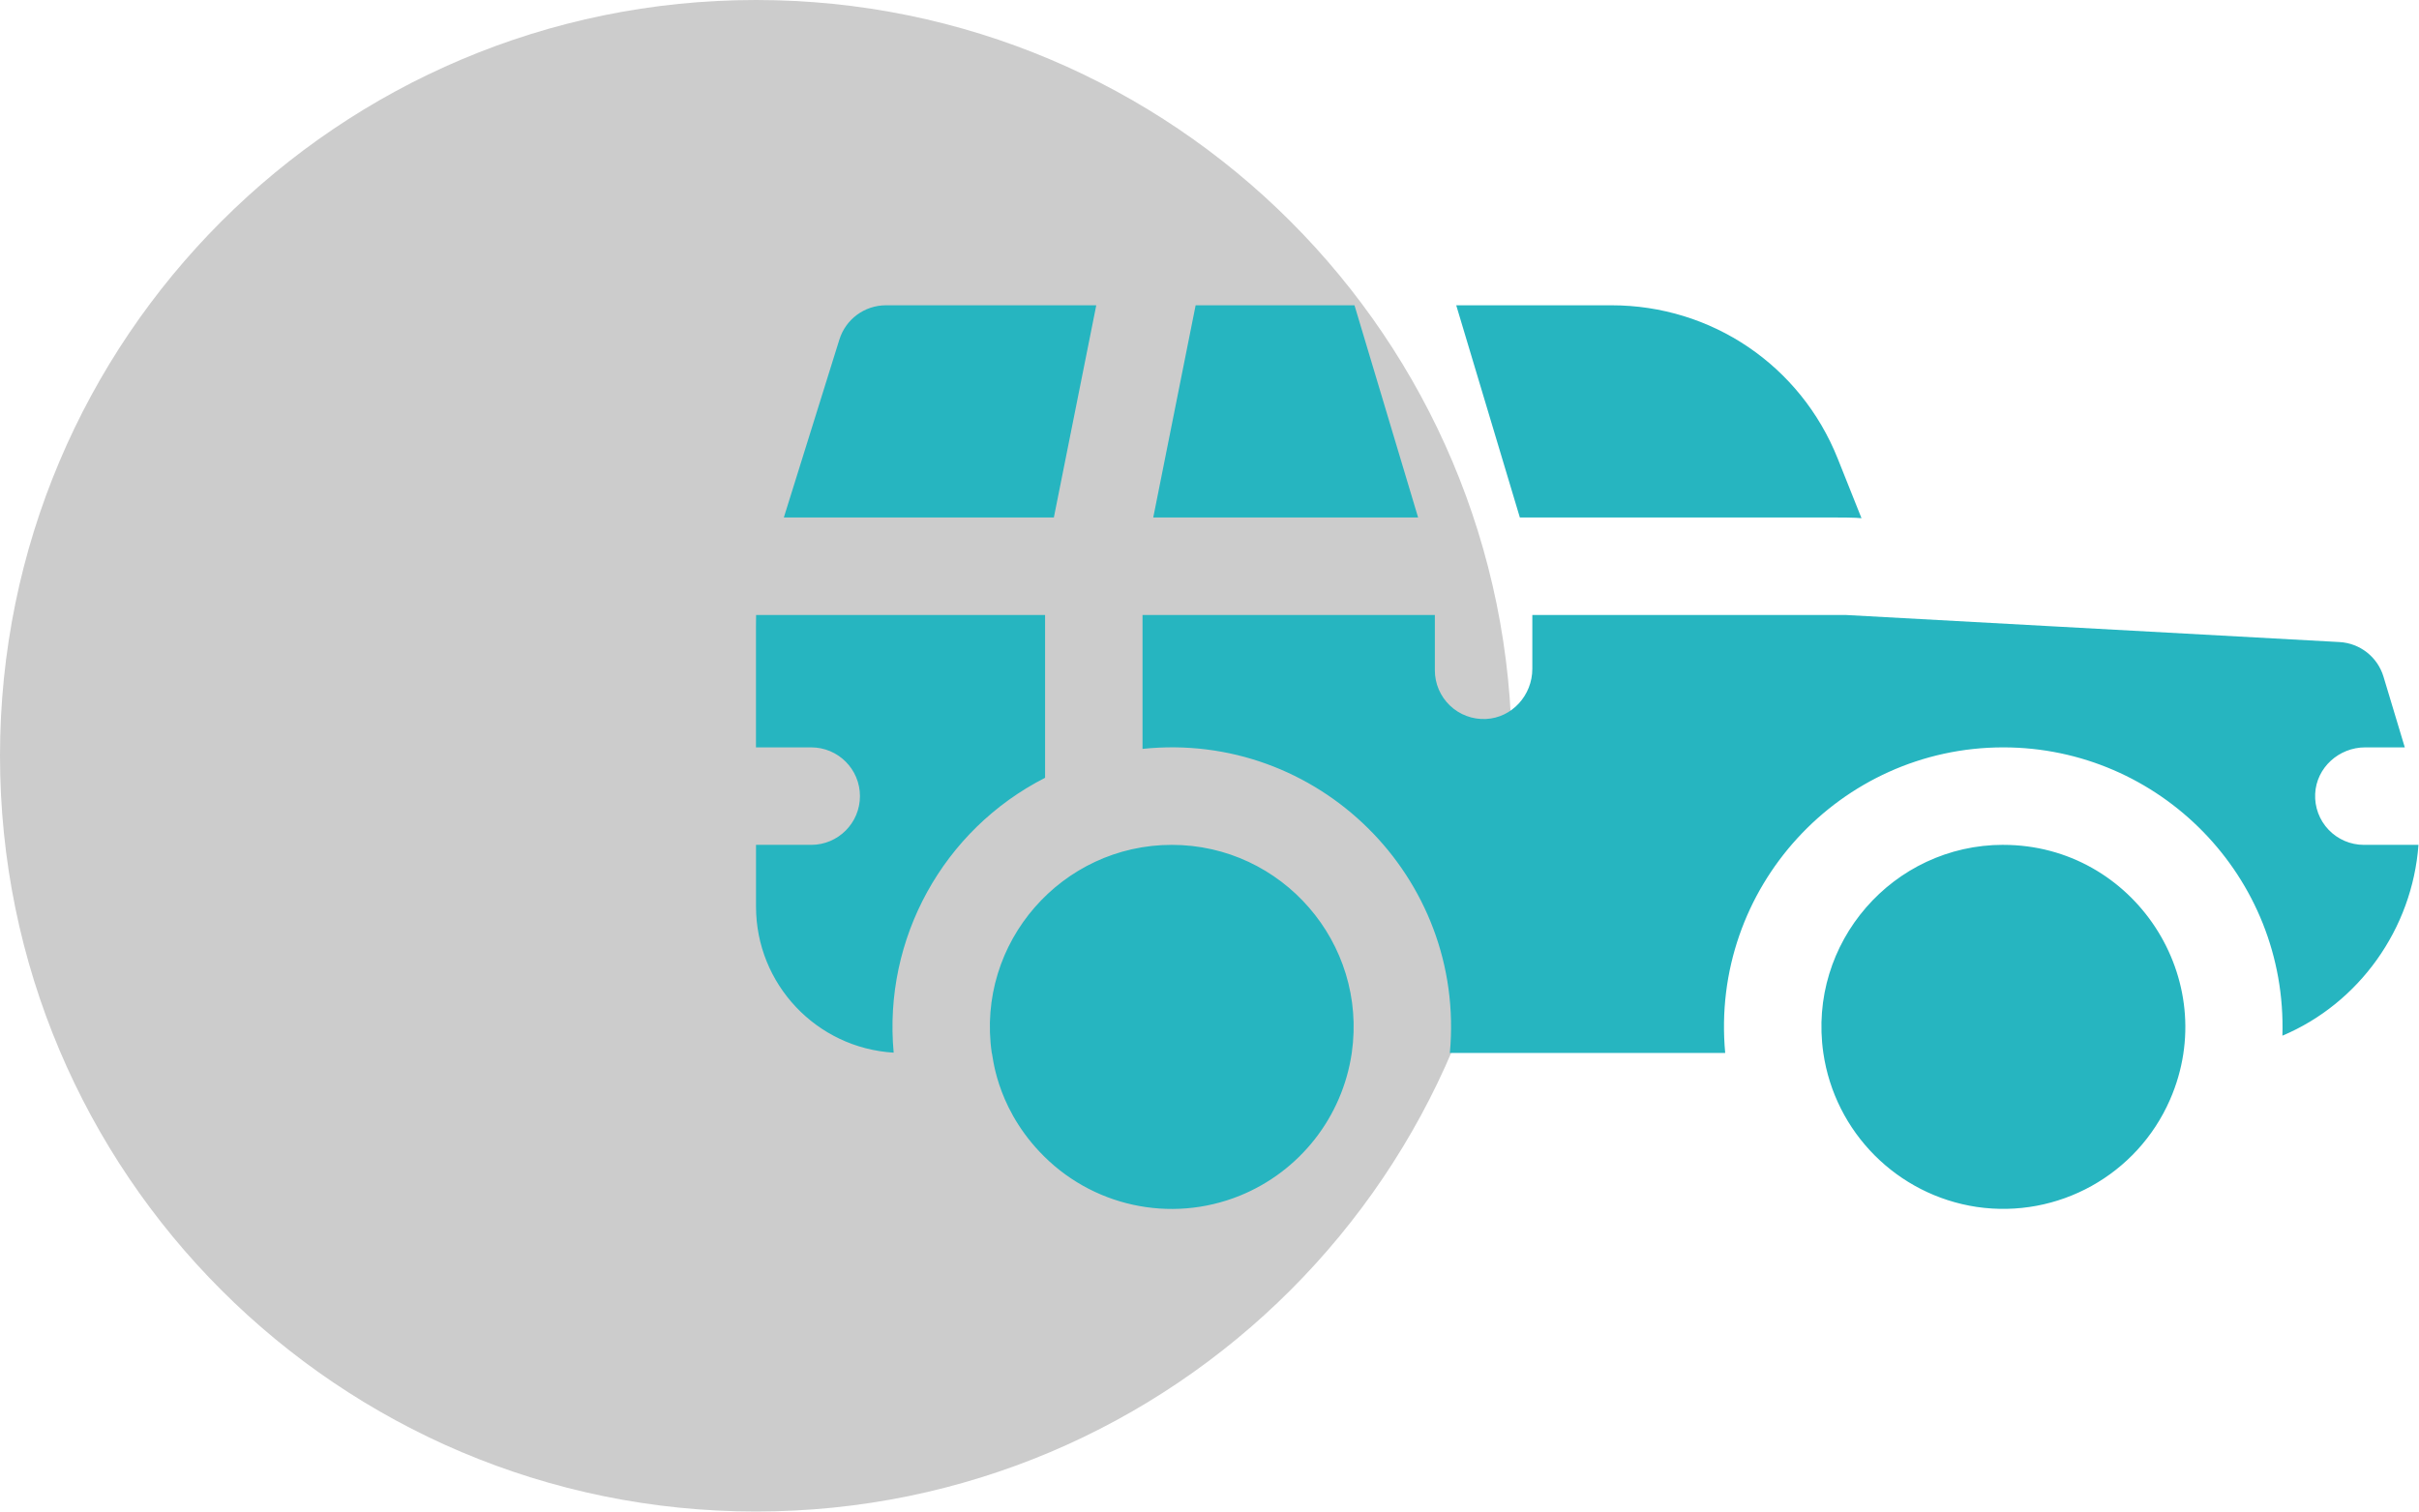
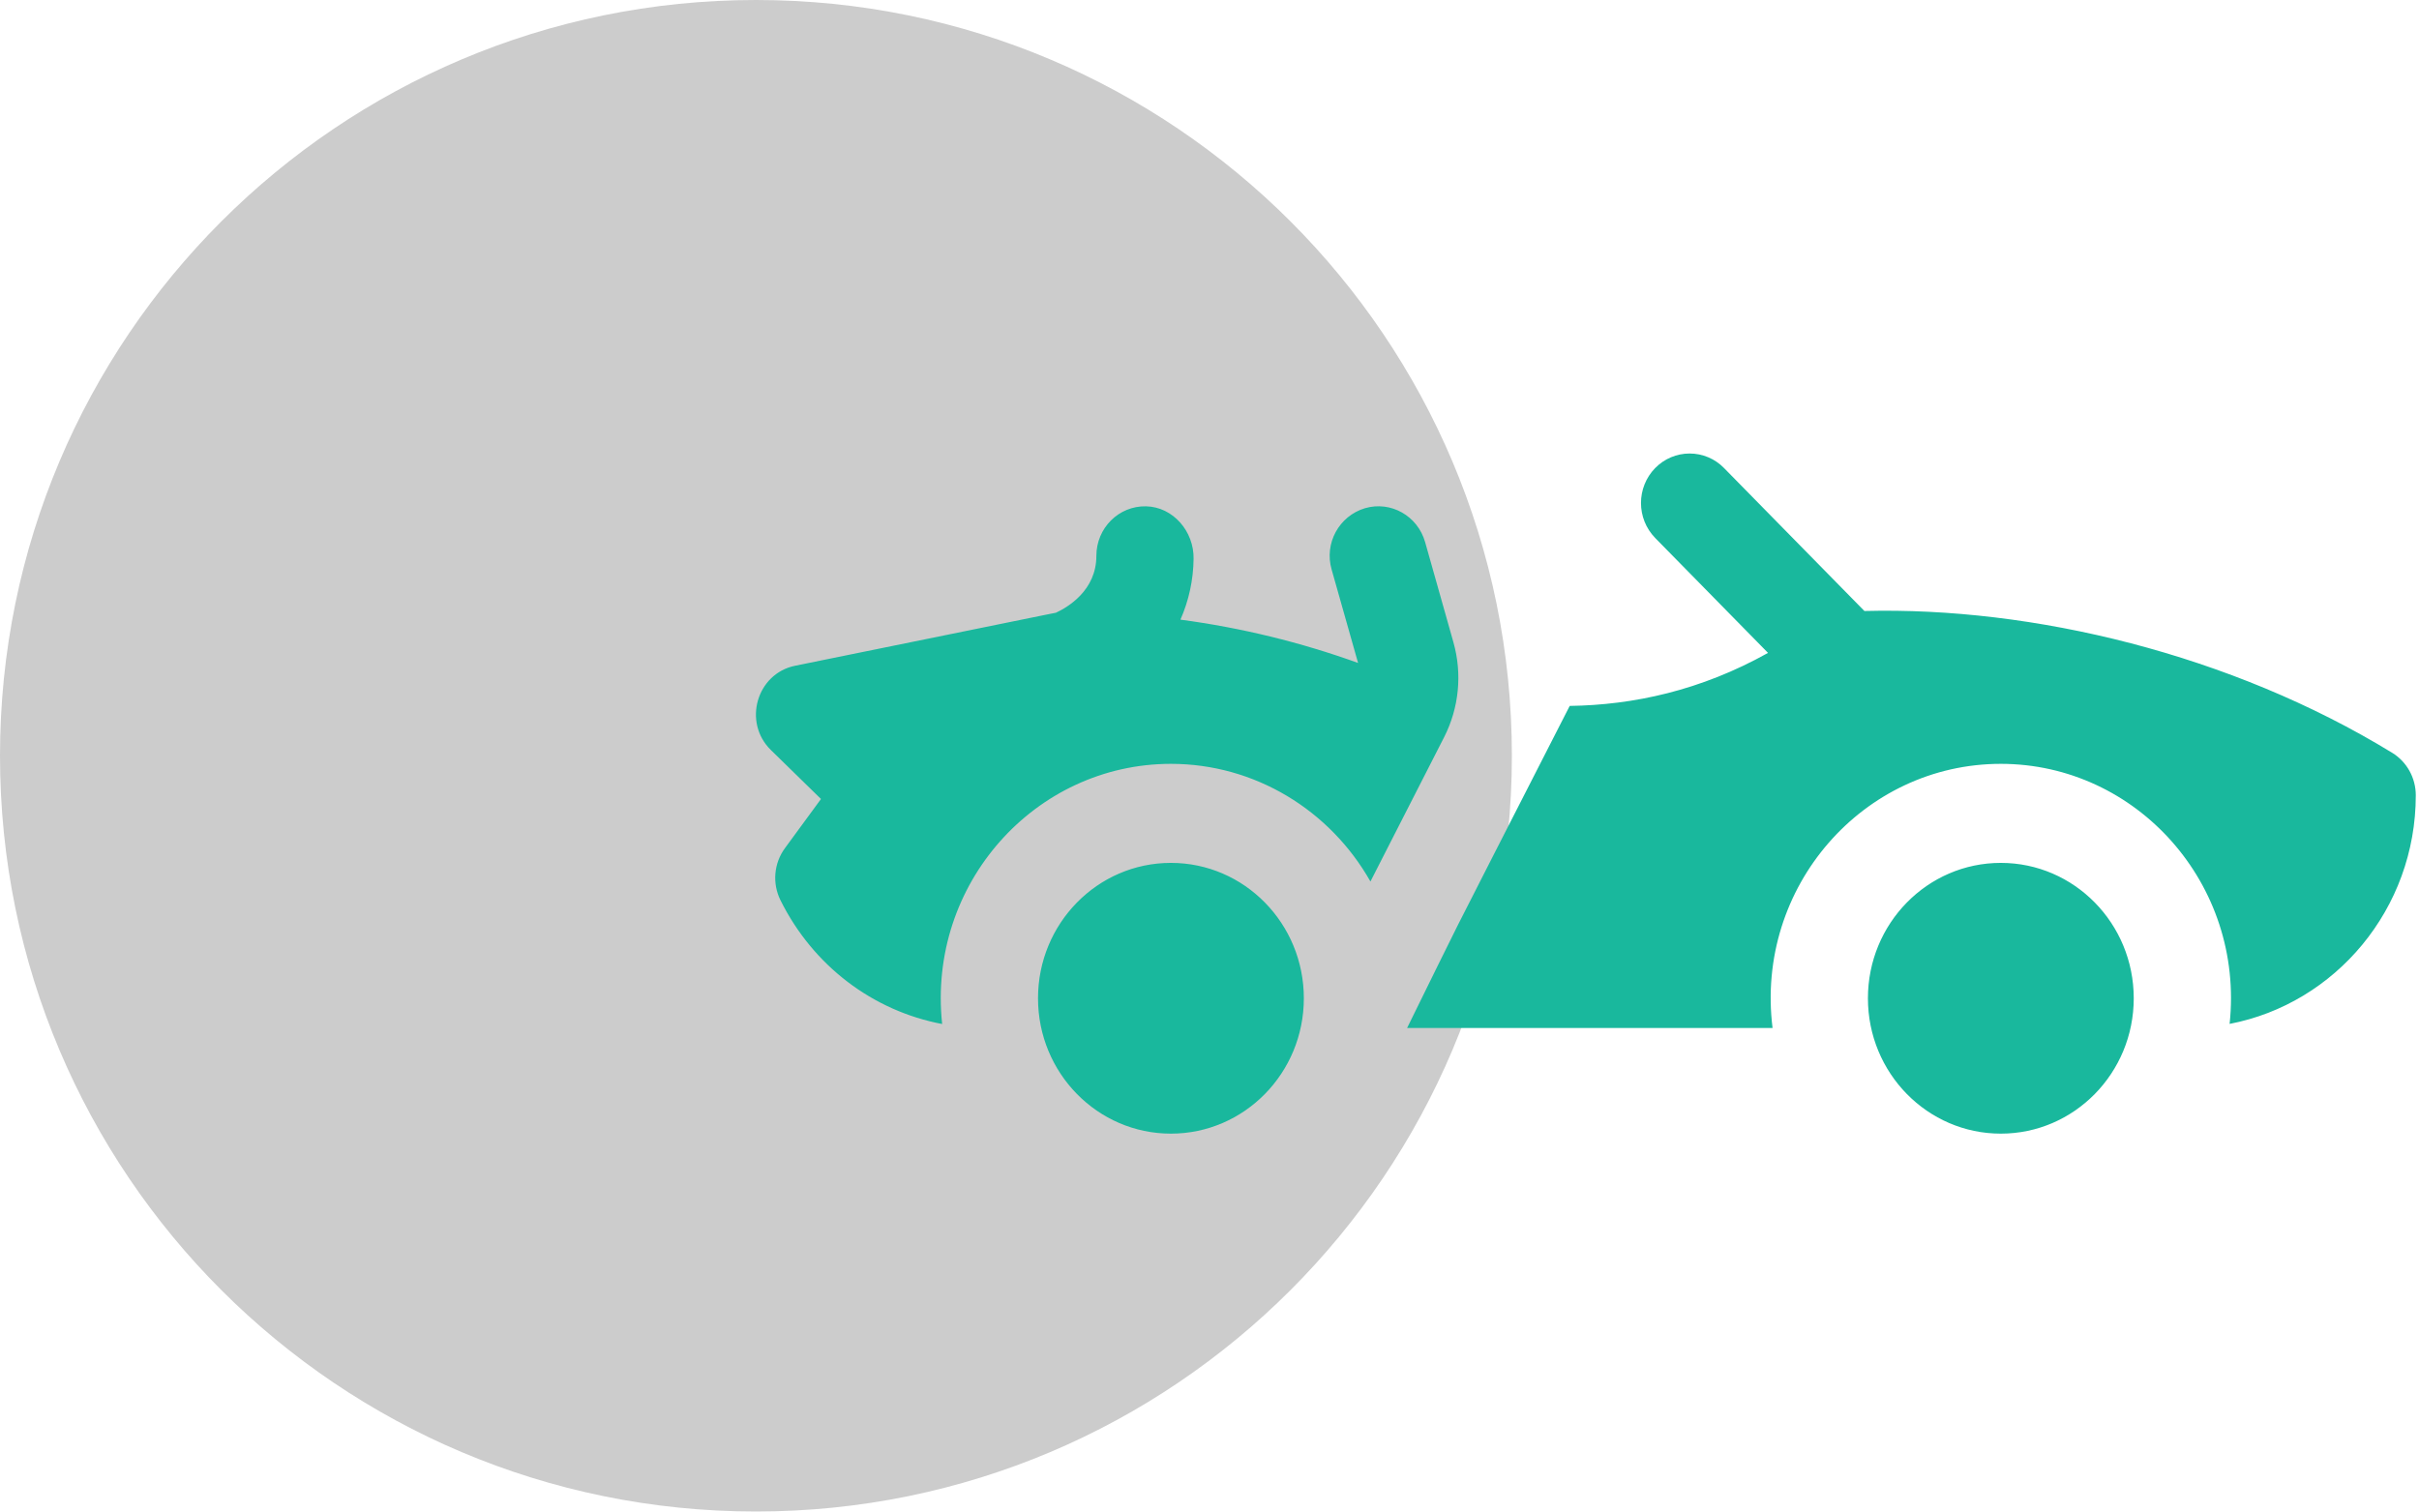
<svg xmlns="http://www.w3.org/2000/svg" width="64" height="40">
  <g fill="none" fill-rule="evenodd">
    <circle fill="#000" opacity=".201" cx="20" cy="20" r="20" />
-     <path d="M31.002 22.358c2.917 0 5.18 2.593 4.762 5.506a4.828 4.828 0 01-2.962 3.778 4.797 4.797 0 01-5.3-1.165c-1.188-1.26-1.235-2.613-1.263-2.613-.42-2.924 1.857-5.506 4.763-5.506zm22 0c3.457 0 5.798 3.567 4.41 6.744A4.816 4.816 0 0152.3 31.94a4.826 4.826 0 01-4.06-4.077c-.42-2.915 1.846-5.506 4.762-5.506zm-15.04-6.083v1.462a1.29 1.29 0 001.352 1.29c.693-.033 1.227-.631 1.227-1.326v-1.426h8.3l13.056.716a1.29 1.29 0 011.164.917c.27.895.446 1.477.563 1.87h-1.047c-.694 0-1.291.534-1.324 1.228a1.29 1.29 0 001.288 1.352h1.445c-.164 2.225-1.57 4.193-3.6 5.05.13-4.212-3.255-7.63-7.384-7.63-4.317 0-7.762 3.718-7.358 8.086h-7.285c.43-4.655-3.503-8.531-8.131-8.046v-3.543h7.734zm-10.312 0v4.308a7.4 7.4 0 00-4.006 7.274 3.874 3.874 0 01-3.642-3.864v-1.635h1.46a1.29 1.29 0 000-2.58h-1.461v-3.213l.003-.29h7.646zm14.986-8.196c2.65 0 5 1.592 5.984 4.055l.63 1.579a5.525 5.525 0 01-.065-.004l-.026-.002-.034-.002-.022-.002a4.178 4.178 0 00-.224-.006l-.098-.001h-.039l-.136-.001h-.052l-.326-.001H40.211L38.528 8.08zm-13.632 0l-1.122 5.616h-7.144l1.47-4.71a1.29 1.29 0 011.231-.906h5.565zm6.832 0l1.683 5.615h-7.007l1.121-5.615h4.203z" fill="#26B5C0" fill-rule="nonzero" />
+     <path d="M30.98 22.835c1.941 0 3.516 1.604 3.516 3.583 0 1.978-1.575 3.582-3.517 3.582s-3.516-1.604-3.516-3.582c0-1.979 1.574-3.583 3.516-3.583zm21.956 0c1.942 0 3.517 1.604 3.517 3.583 0 1.978-1.575 3.582-3.517 3.582s-3.516-1.604-3.516-3.582c0-1.979 1.574-3.583 3.516-3.583zm-9.143-10.45a1.27 1.27 0 011.819 0l3.715 3.784c4.444-.115 9.7 1.142 13.964 3.753.387.237.624.664.624 1.124 0 3.006-2.126 5.514-4.926 6.05.397-3.698-2.458-6.882-6.053-6.882-3.646 0-6.504 3.264-6.039 6.99h-9.669c.76-1.544.993-2.026 1.337-2.711l.082-.162c.421-.835 1.056-2.07 2.883-5.65 1.68-.023 3.47-.408 5.247-1.403l-2.984-3.04a1.328 1.328 0 010-1.854zm-7.68 1.064c.683-.2 1.395.202 1.592.898l.749 2.652a3.46 3.46 0 01-.247 2.51l-1.733 3.395-.216.424c-1.07-1.89-3.06-3.114-5.279-3.114-3.595 0-6.45 3.184-6.052 6.885-1.832-.347-3.414-1.537-4.278-3.276a1.331 1.331 0 01.117-1.376l.955-1.303-1.325-1.295c-.751-.735-.376-2.024.64-2.231l6.614-1.346.13-.026c.092-.019.145-.03.157-.031.314-.146 1.07-.591 1.07-1.506 0-.734.592-1.327 1.316-1.31.712.016 1.268.662 1.256 1.388a4.11 4.11 0 01-.348 1.611 22.69 22.69 0 014.7 1.146l-.7-2.473a1.314 1.314 0 01.882-1.622z" fill="#19B89D" fill-rule="nonzero" />
  </g>
</svg>
